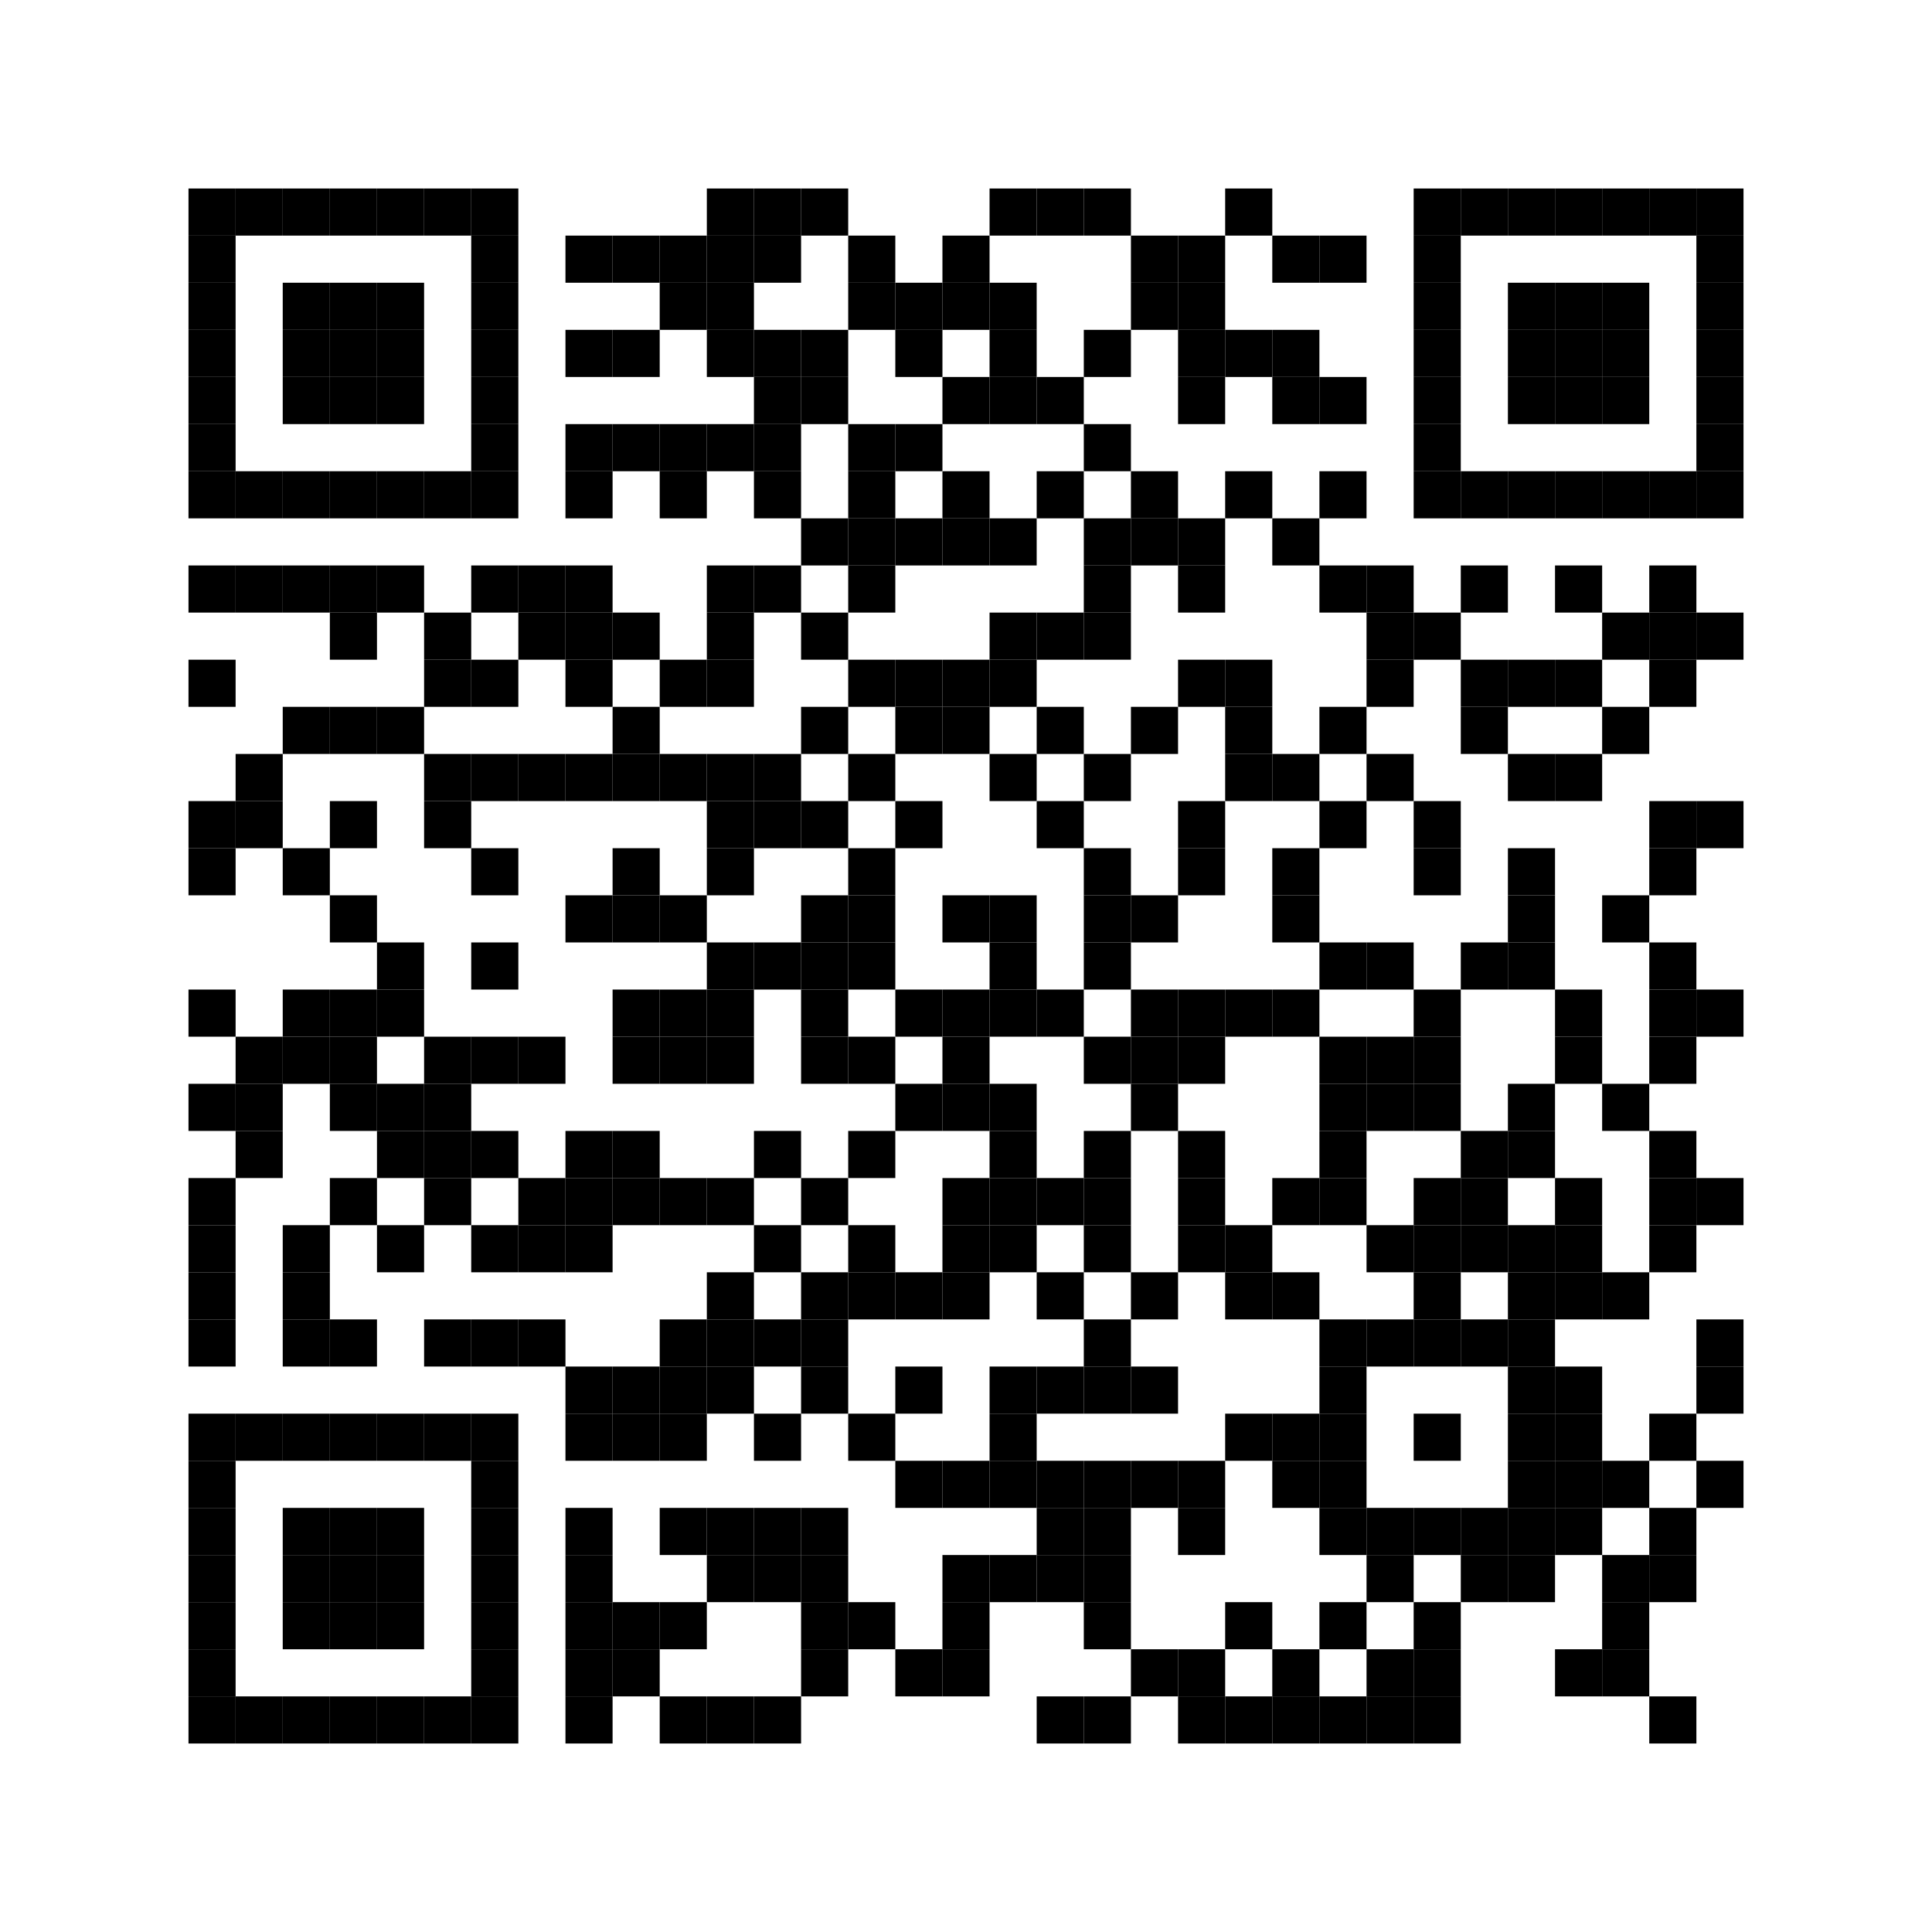
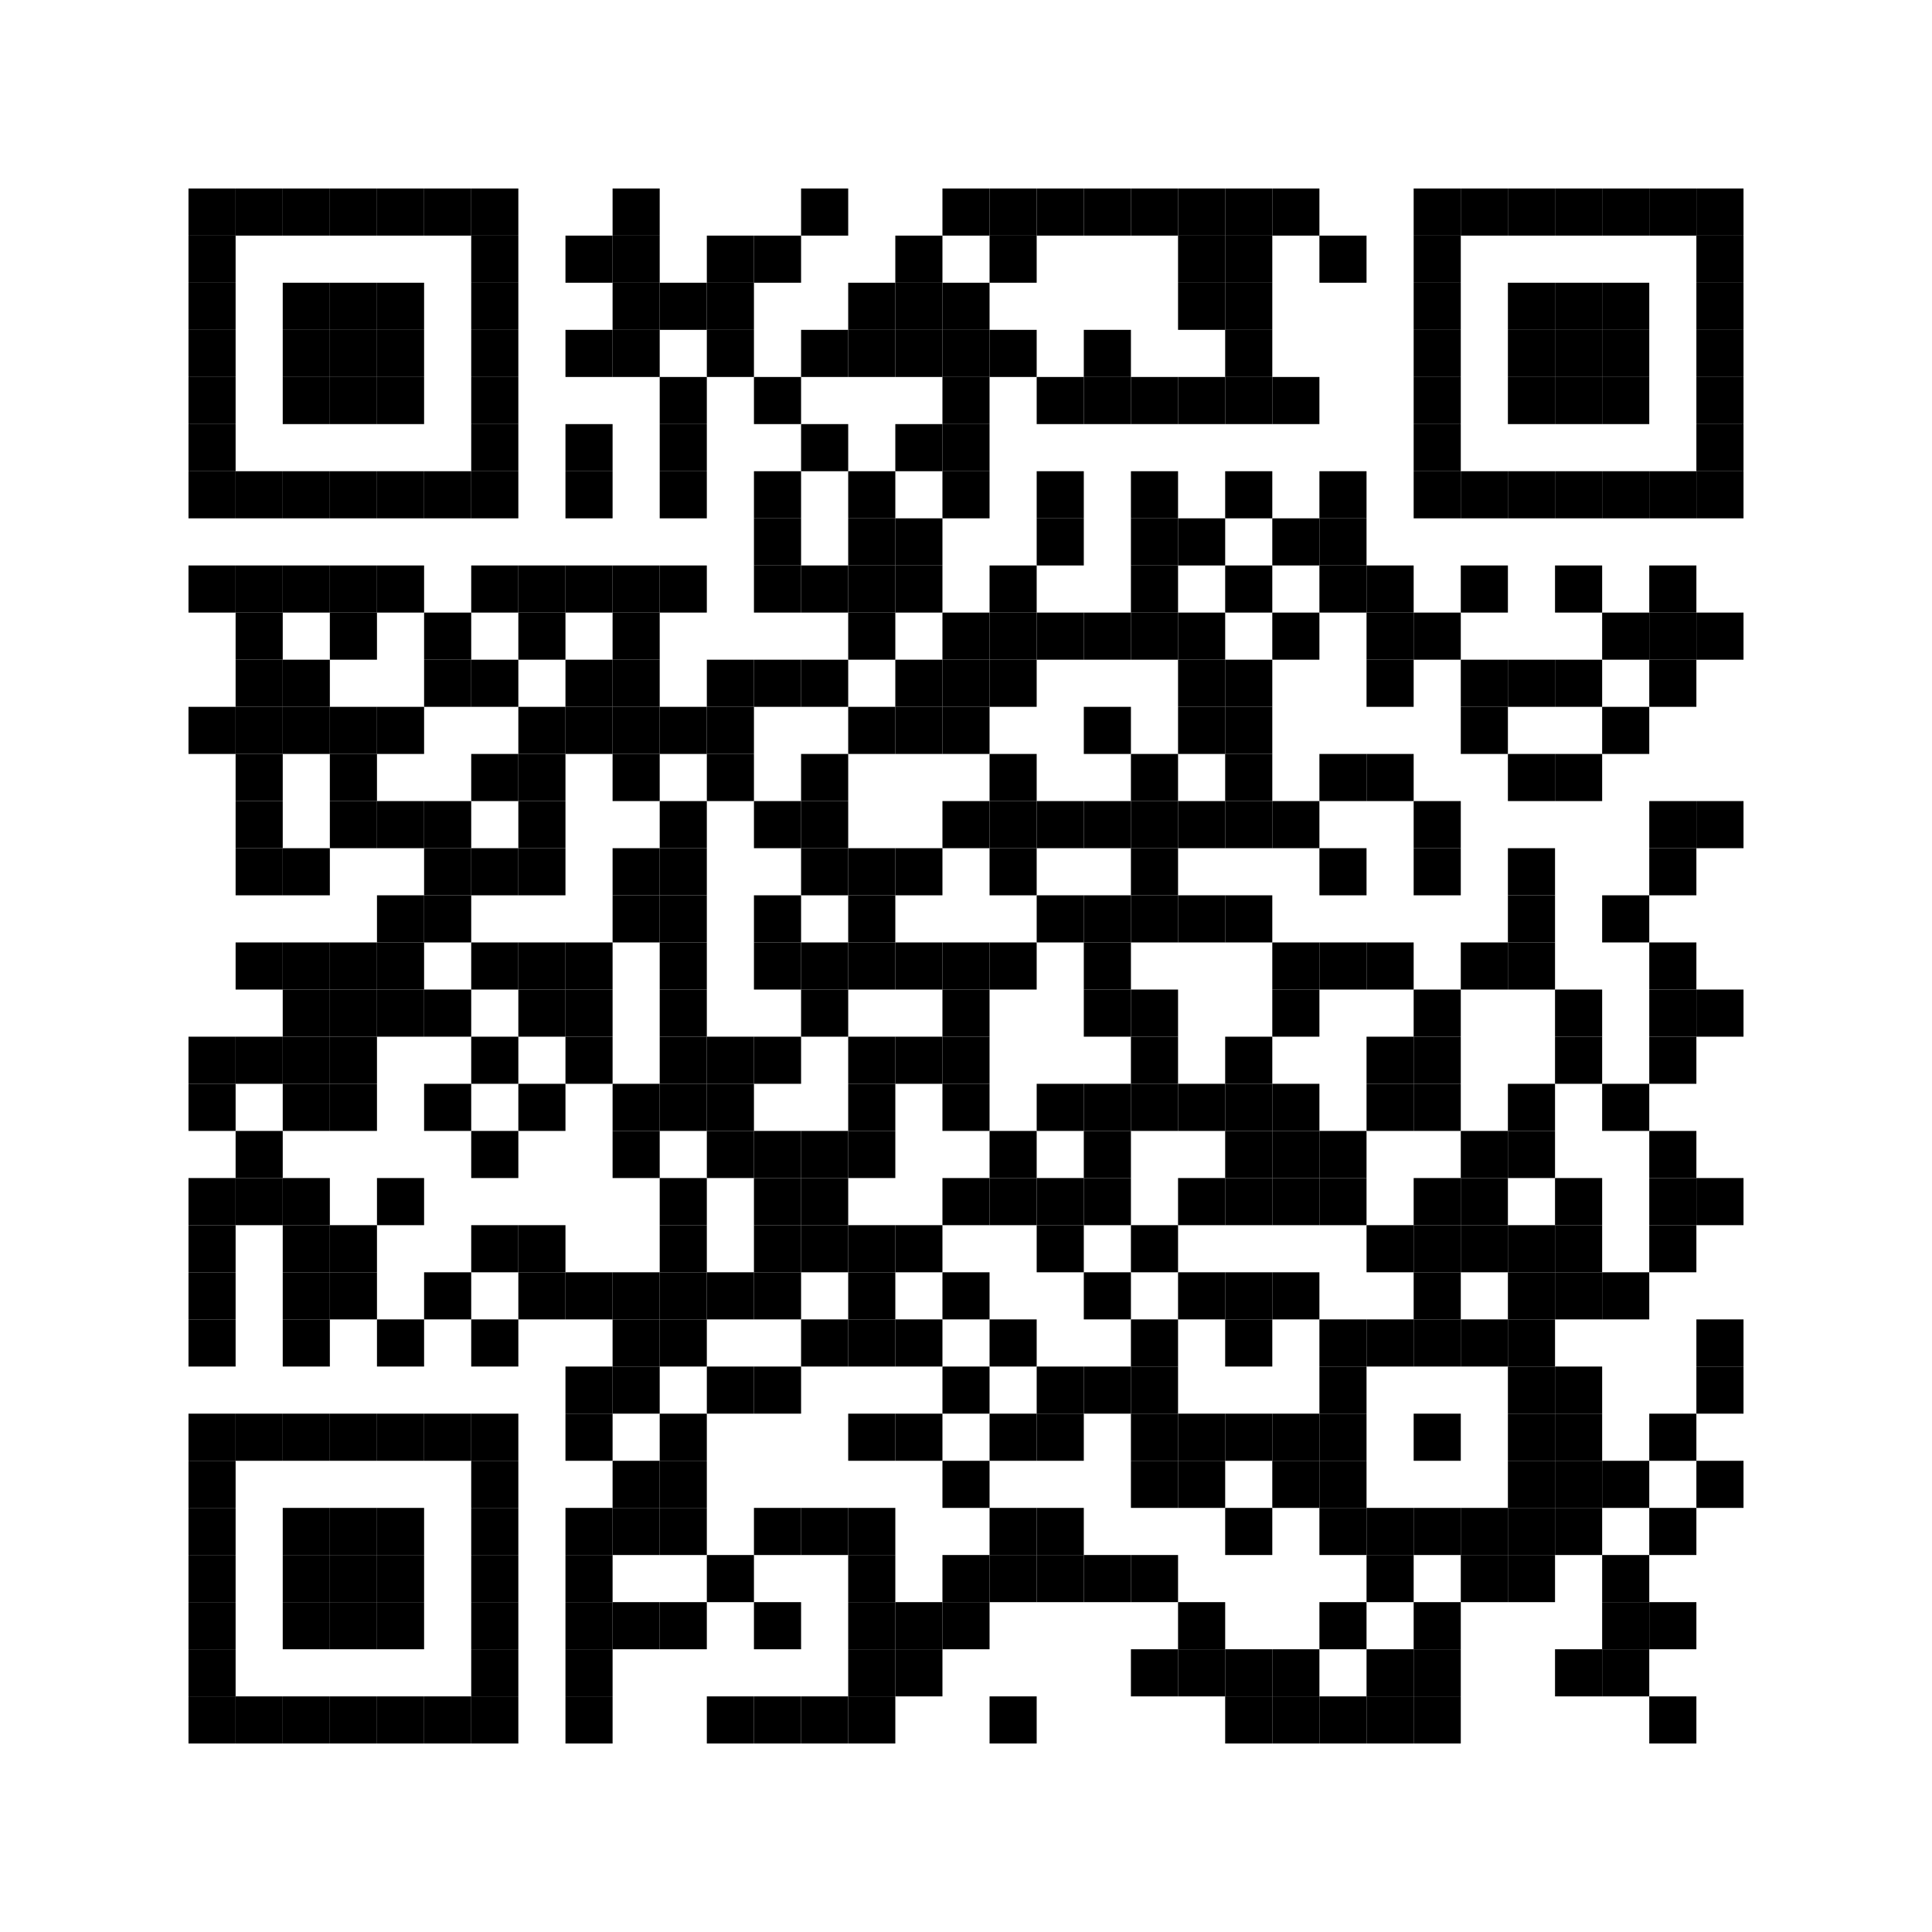
<svg xmlns="http://www.w3.org/2000/svg" width="4.34cm" height="4.34cm" viewBox="0 0 41 41" preserveAspectRatio="none" version="1.1">
  <g id="QRcode">
    <rect x="0" y="0" width="41" height="41" fill="#ffffff" />
    <g id="Pattern" transform="translate(4,4)">
      <rect x="0" y="0" width="1" height="1" fill="#000000" />
      <rect x="1" y="0" width="1" height="1" fill="#000000" />
      <rect x="2" y="0" width="1" height="1" fill="#000000" />
      <rect x="3" y="0" width="1" height="1" fill="#000000" />
      <rect x="4" y="0" width="1" height="1" fill="#000000" />
      <rect x="5" y="0" width="1" height="1" fill="#000000" />
      <rect x="6" y="0" width="1" height="1" fill="#000000" />
-       <rect x="11" y="0" width="1" height="1" fill="#000000" />
-       <rect x="12" y="0" width="1" height="1" fill="#000000" />
+       <rect x="9" y="0" width="1" height="1" fill="#000000" />
      <rect x="13" y="0" width="1" height="1" fill="#000000" />
+       <rect x="16" y="0" width="1" height="1" fill="#000000" />
      <rect x="17" y="0" width="1" height="1" fill="#000000" />
      <rect x="18" y="0" width="1" height="1" fill="#000000" />
      <rect x="19" y="0" width="1" height="1" fill="#000000" />
+       <rect x="20" y="0" width="1" height="1" fill="#000000" />
+       <rect x="21" y="0" width="1" height="1" fill="#000000" />
      <rect x="22" y="0" width="1" height="1" fill="#000000" />
+       <rect x="23" y="0" width="1" height="1" fill="#000000" />
      <rect x="26" y="0" width="1" height="1" fill="#000000" />
      <rect x="27" y="0" width="1" height="1" fill="#000000" />
      <rect x="28" y="0" width="1" height="1" fill="#000000" />
      <rect x="29" y="0" width="1" height="1" fill="#000000" />
      <rect x="30" y="0" width="1" height="1" fill="#000000" />
      <rect x="31" y="0" width="1" height="1" fill="#000000" />
      <rect x="32" y="0" width="1" height="1" fill="#000000" />
      <rect x="0" y="1" width="1" height="1" fill="#000000" />
      <rect x="6" y="1" width="1" height="1" fill="#000000" />
      <rect x="8" y="1" width="1" height="1" fill="#000000" />
      <rect x="9" y="1" width="1" height="1" fill="#000000" />
-       <rect x="10" y="1" width="1" height="1" fill="#000000" />
      <rect x="11" y="1" width="1" height="1" fill="#000000" />
      <rect x="12" y="1" width="1" height="1" fill="#000000" />
-       <rect x="14" y="1" width="1" height="1" fill="#000000" />
-       <rect x="16" y="1" width="1" height="1" fill="#000000" />
-       <rect x="20" y="1" width="1" height="1" fill="#000000" />
+       <rect x="15" y="1" width="1" height="1" fill="#000000" />
+       <rect x="17" y="1" width="1" height="1" fill="#000000" />
      <rect x="21" y="1" width="1" height="1" fill="#000000" />
-       <rect x="23" y="1" width="1" height="1" fill="#000000" />
+       <rect x="22" y="1" width="1" height="1" fill="#000000" />
      <rect x="24" y="1" width="1" height="1" fill="#000000" />
      <rect x="26" y="1" width="1" height="1" fill="#000000" />
      <rect x="32" y="1" width="1" height="1" fill="#000000" />
      <rect x="0" y="2" width="1" height="1" fill="#000000" />
      <rect x="2" y="2" width="1" height="1" fill="#000000" />
      <rect x="3" y="2" width="1" height="1" fill="#000000" />
      <rect x="4" y="2" width="1" height="1" fill="#000000" />
      <rect x="6" y="2" width="1" height="1" fill="#000000" />
+       <rect x="9" y="2" width="1" height="1" fill="#000000" />
      <rect x="10" y="2" width="1" height="1" fill="#000000" />
      <rect x="11" y="2" width="1" height="1" fill="#000000" />
      <rect x="14" y="2" width="1" height="1" fill="#000000" />
      <rect x="15" y="2" width="1" height="1" fill="#000000" />
      <rect x="16" y="2" width="1" height="1" fill="#000000" />
-       <rect x="17" y="2" width="1" height="1" fill="#000000" />
-       <rect x="20" y="2" width="1" height="1" fill="#000000" />
      <rect x="21" y="2" width="1" height="1" fill="#000000" />
+       <rect x="22" y="2" width="1" height="1" fill="#000000" />
      <rect x="26" y="2" width="1" height="1" fill="#000000" />
      <rect x="28" y="2" width="1" height="1" fill="#000000" />
      <rect x="29" y="2" width="1" height="1" fill="#000000" />
      <rect x="30" y="2" width="1" height="1" fill="#000000" />
      <rect x="32" y="2" width="1" height="1" fill="#000000" />
      <rect x="0" y="3" width="1" height="1" fill="#000000" />
      <rect x="2" y="3" width="1" height="1" fill="#000000" />
      <rect x="3" y="3" width="1" height="1" fill="#000000" />
      <rect x="4" y="3" width="1" height="1" fill="#000000" />
      <rect x="6" y="3" width="1" height="1" fill="#000000" />
      <rect x="8" y="3" width="1" height="1" fill="#000000" />
      <rect x="9" y="3" width="1" height="1" fill="#000000" />
      <rect x="11" y="3" width="1" height="1" fill="#000000" />
-       <rect x="12" y="3" width="1" height="1" fill="#000000" />
      <rect x="13" y="3" width="1" height="1" fill="#000000" />
+       <rect x="14" y="3" width="1" height="1" fill="#000000" />
      <rect x="15" y="3" width="1" height="1" fill="#000000" />
+       <rect x="16" y="3" width="1" height="1" fill="#000000" />
      <rect x="17" y="3" width="1" height="1" fill="#000000" />
      <rect x="19" y="3" width="1" height="1" fill="#000000" />
-       <rect x="21" y="3" width="1" height="1" fill="#000000" />
      <rect x="22" y="3" width="1" height="1" fill="#000000" />
-       <rect x="23" y="3" width="1" height="1" fill="#000000" />
      <rect x="26" y="3" width="1" height="1" fill="#000000" />
      <rect x="28" y="3" width="1" height="1" fill="#000000" />
      <rect x="29" y="3" width="1" height="1" fill="#000000" />
      <rect x="30" y="3" width="1" height="1" fill="#000000" />
      <rect x="32" y="3" width="1" height="1" fill="#000000" />
      <rect x="0" y="4" width="1" height="1" fill="#000000" />
      <rect x="2" y="4" width="1" height="1" fill="#000000" />
      <rect x="3" y="4" width="1" height="1" fill="#000000" />
      <rect x="4" y="4" width="1" height="1" fill="#000000" />
      <rect x="6" y="4" width="1" height="1" fill="#000000" />
+       <rect x="10" y="4" width="1" height="1" fill="#000000" />
      <rect x="12" y="4" width="1" height="1" fill="#000000" />
-       <rect x="13" y="4" width="1" height="1" fill="#000000" />
      <rect x="16" y="4" width="1" height="1" fill="#000000" />
-       <rect x="17" y="4" width="1" height="1" fill="#000000" />
      <rect x="18" y="4" width="1" height="1" fill="#000000" />
+       <rect x="19" y="4" width="1" height="1" fill="#000000" />
+       <rect x="20" y="4" width="1" height="1" fill="#000000" />
      <rect x="21" y="4" width="1" height="1" fill="#000000" />
+       <rect x="22" y="4" width="1" height="1" fill="#000000" />
      <rect x="23" y="4" width="1" height="1" fill="#000000" />
-       <rect x="24" y="4" width="1" height="1" fill="#000000" />
      <rect x="26" y="4" width="1" height="1" fill="#000000" />
      <rect x="28" y="4" width="1" height="1" fill="#000000" />
      <rect x="29" y="4" width="1" height="1" fill="#000000" />
      <rect x="30" y="4" width="1" height="1" fill="#000000" />
      <rect x="32" y="4" width="1" height="1" fill="#000000" />
      <rect x="0" y="5" width="1" height="1" fill="#000000" />
      <rect x="6" y="5" width="1" height="1" fill="#000000" />
      <rect x="8" y="5" width="1" height="1" fill="#000000" />
-       <rect x="9" y="5" width="1" height="1" fill="#000000" />
      <rect x="10" y="5" width="1" height="1" fill="#000000" />
-       <rect x="11" y="5" width="1" height="1" fill="#000000" />
-       <rect x="12" y="5" width="1" height="1" fill="#000000" />
-       <rect x="14" y="5" width="1" height="1" fill="#000000" />
+       <rect x="13" y="5" width="1" height="1" fill="#000000" />
      <rect x="15" y="5" width="1" height="1" fill="#000000" />
-       <rect x="19" y="5" width="1" height="1" fill="#000000" />
+       <rect x="16" y="5" width="1" height="1" fill="#000000" />
      <rect x="26" y="5" width="1" height="1" fill="#000000" />
      <rect x="32" y="5" width="1" height="1" fill="#000000" />
      <rect x="0" y="6" width="1" height="1" fill="#000000" />
      <rect x="1" y="6" width="1" height="1" fill="#000000" />
      <rect x="2" y="6" width="1" height="1" fill="#000000" />
      <rect x="3" y="6" width="1" height="1" fill="#000000" />
      <rect x="4" y="6" width="1" height="1" fill="#000000" />
      <rect x="5" y="6" width="1" height="1" fill="#000000" />
      <rect x="6" y="6" width="1" height="1" fill="#000000" />
      <rect x="8" y="6" width="1" height="1" fill="#000000" />
      <rect x="10" y="6" width="1" height="1" fill="#000000" />
      <rect x="12" y="6" width="1" height="1" fill="#000000" />
      <rect x="14" y="6" width="1" height="1" fill="#000000" />
      <rect x="16" y="6" width="1" height="1" fill="#000000" />
      <rect x="18" y="6" width="1" height="1" fill="#000000" />
      <rect x="20" y="6" width="1" height="1" fill="#000000" />
      <rect x="22" y="6" width="1" height="1" fill="#000000" />
      <rect x="24" y="6" width="1" height="1" fill="#000000" />
      <rect x="26" y="6" width="1" height="1" fill="#000000" />
      <rect x="27" y="6" width="1" height="1" fill="#000000" />
      <rect x="28" y="6" width="1" height="1" fill="#000000" />
      <rect x="29" y="6" width="1" height="1" fill="#000000" />
      <rect x="30" y="6" width="1" height="1" fill="#000000" />
      <rect x="31" y="6" width="1" height="1" fill="#000000" />
      <rect x="32" y="6" width="1" height="1" fill="#000000" />
-       <rect x="13" y="7" width="1" height="1" fill="#000000" />
+       <rect x="12" y="7" width="1" height="1" fill="#000000" />
      <rect x="14" y="7" width="1" height="1" fill="#000000" />
      <rect x="15" y="7" width="1" height="1" fill="#000000" />
-       <rect x="16" y="7" width="1" height="1" fill="#000000" />
-       <rect x="17" y="7" width="1" height="1" fill="#000000" />
-       <rect x="19" y="7" width="1" height="1" fill="#000000" />
+       <rect x="18" y="7" width="1" height="1" fill="#000000" />
      <rect x="20" y="7" width="1" height="1" fill="#000000" />
      <rect x="21" y="7" width="1" height="1" fill="#000000" />
      <rect x="23" y="7" width="1" height="1" fill="#000000" />
+       <rect x="24" y="7" width="1" height="1" fill="#000000" />
      <rect x="0" y="8" width="1" height="1" fill="#000000" />
      <rect x="1" y="8" width="1" height="1" fill="#000000" />
      <rect x="2" y="8" width="1" height="1" fill="#000000" />
      <rect x="3" y="8" width="1" height="1" fill="#000000" />
      <rect x="4" y="8" width="1" height="1" fill="#000000" />
      <rect x="6" y="8" width="1" height="1" fill="#000000" />
      <rect x="7" y="8" width="1" height="1" fill="#000000" />
      <rect x="8" y="8" width="1" height="1" fill="#000000" />
-       <rect x="11" y="8" width="1" height="1" fill="#000000" />
+       <rect x="9" y="8" width="1" height="1" fill="#000000" />
+       <rect x="10" y="8" width="1" height="1" fill="#000000" />
      <rect x="12" y="8" width="1" height="1" fill="#000000" />
+       <rect x="13" y="8" width="1" height="1" fill="#000000" />
      <rect x="14" y="8" width="1" height="1" fill="#000000" />
-       <rect x="19" y="8" width="1" height="1" fill="#000000" />
-       <rect x="21" y="8" width="1" height="1" fill="#000000" />
+       <rect x="15" y="8" width="1" height="1" fill="#000000" />
+       <rect x="17" y="8" width="1" height="1" fill="#000000" />
+       <rect x="20" y="8" width="1" height="1" fill="#000000" />
+       <rect x="22" y="8" width="1" height="1" fill="#000000" />
      <rect x="24" y="8" width="1" height="1" fill="#000000" />
      <rect x="25" y="8" width="1" height="1" fill="#000000" />
      <rect x="27" y="8" width="1" height="1" fill="#000000" />
      <rect x="29" y="8" width="1" height="1" fill="#000000" />
      <rect x="31" y="8" width="1" height="1" fill="#000000" />
+       <rect x="1" y="9" width="1" height="1" fill="#000000" />
      <rect x="3" y="9" width="1" height="1" fill="#000000" />
      <rect x="5" y="9" width="1" height="1" fill="#000000" />
      <rect x="7" y="9" width="1" height="1" fill="#000000" />
-       <rect x="8" y="9" width="1" height="1" fill="#000000" />
      <rect x="9" y="9" width="1" height="1" fill="#000000" />
-       <rect x="11" y="9" width="1" height="1" fill="#000000" />
-       <rect x="13" y="9" width="1" height="1" fill="#000000" />
+       <rect x="14" y="9" width="1" height="1" fill="#000000" />
+       <rect x="16" y="9" width="1" height="1" fill="#000000" />
      <rect x="17" y="9" width="1" height="1" fill="#000000" />
      <rect x="18" y="9" width="1" height="1" fill="#000000" />
      <rect x="19" y="9" width="1" height="1" fill="#000000" />
+       <rect x="20" y="9" width="1" height="1" fill="#000000" />
+       <rect x="21" y="9" width="1" height="1" fill="#000000" />
+       <rect x="23" y="9" width="1" height="1" fill="#000000" />
      <rect x="25" y="9" width="1" height="1" fill="#000000" />
      <rect x="26" y="9" width="1" height="1" fill="#000000" />
      <rect x="30" y="9" width="1" height="1" fill="#000000" />
      <rect x="31" y="9" width="1" height="1" fill="#000000" />
      <rect x="32" y="9" width="1" height="1" fill="#000000" />
-       <rect x="0" y="10" width="1" height="1" fill="#000000" />
+       <rect x="1" y="10" width="1" height="1" fill="#000000" />
+       <rect x="2" y="10" width="1" height="1" fill="#000000" />
      <rect x="5" y="10" width="1" height="1" fill="#000000" />
      <rect x="6" y="10" width="1" height="1" fill="#000000" />
      <rect x="8" y="10" width="1" height="1" fill="#000000" />
-       <rect x="10" y="10" width="1" height="1" fill="#000000" />
+       <rect x="9" y="10" width="1" height="1" fill="#000000" />
      <rect x="11" y="10" width="1" height="1" fill="#000000" />
-       <rect x="14" y="10" width="1" height="1" fill="#000000" />
+       <rect x="12" y="10" width="1" height="1" fill="#000000" />
+       <rect x="13" y="10" width="1" height="1" fill="#000000" />
      <rect x="15" y="10" width="1" height="1" fill="#000000" />
      <rect x="16" y="10" width="1" height="1" fill="#000000" />
      <rect x="17" y="10" width="1" height="1" fill="#000000" />
      <rect x="21" y="10" width="1" height="1" fill="#000000" />
      <rect x="22" y="10" width="1" height="1" fill="#000000" />
      <rect x="25" y="10" width="1" height="1" fill="#000000" />
      <rect x="27" y="10" width="1" height="1" fill="#000000" />
      <rect x="28" y="10" width="1" height="1" fill="#000000" />
      <rect x="29" y="10" width="1" height="1" fill="#000000" />
      <rect x="31" y="10" width="1" height="1" fill="#000000" />
+       <rect x="0" y="11" width="1" height="1" fill="#000000" />
+       <rect x="1" y="11" width="1" height="1" fill="#000000" />
      <rect x="2" y="11" width="1" height="1" fill="#000000" />
      <rect x="3" y="11" width="1" height="1" fill="#000000" />
      <rect x="4" y="11" width="1" height="1" fill="#000000" />
+       <rect x="7" y="11" width="1" height="1" fill="#000000" />
+       <rect x="8" y="11" width="1" height="1" fill="#000000" />
      <rect x="9" y="11" width="1" height="1" fill="#000000" />
-       <rect x="13" y="11" width="1" height="1" fill="#000000" />
+       <rect x="10" y="11" width="1" height="1" fill="#000000" />
+       <rect x="11" y="11" width="1" height="1" fill="#000000" />
+       <rect x="14" y="11" width="1" height="1" fill="#000000" />
      <rect x="15" y="11" width="1" height="1" fill="#000000" />
      <rect x="16" y="11" width="1" height="1" fill="#000000" />
-       <rect x="18" y="11" width="1" height="1" fill="#000000" />
-       <rect x="20" y="11" width="1" height="1" fill="#000000" />
+       <rect x="19" y="11" width="1" height="1" fill="#000000" />
+       <rect x="21" y="11" width="1" height="1" fill="#000000" />
      <rect x="22" y="11" width="1" height="1" fill="#000000" />
-       <rect x="24" y="11" width="1" height="1" fill="#000000" />
      <rect x="27" y="11" width="1" height="1" fill="#000000" />
      <rect x="30" y="11" width="1" height="1" fill="#000000" />
      <rect x="1" y="12" width="1" height="1" fill="#000000" />
-       <rect x="5" y="12" width="1" height="1" fill="#000000" />
+       <rect x="3" y="12" width="1" height="1" fill="#000000" />
      <rect x="6" y="12" width="1" height="1" fill="#000000" />
      <rect x="7" y="12" width="1" height="1" fill="#000000" />
-       <rect x="8" y="12" width="1" height="1" fill="#000000" />
      <rect x="9" y="12" width="1" height="1" fill="#000000" />
-       <rect x="10" y="12" width="1" height="1" fill="#000000" />
      <rect x="11" y="12" width="1" height="1" fill="#000000" />
-       <rect x="12" y="12" width="1" height="1" fill="#000000" />
-       <rect x="14" y="12" width="1" height="1" fill="#000000" />
+       <rect x="13" y="12" width="1" height="1" fill="#000000" />
      <rect x="17" y="12" width="1" height="1" fill="#000000" />
-       <rect x="19" y="12" width="1" height="1" fill="#000000" />
+       <rect x="20" y="12" width="1" height="1" fill="#000000" />
      <rect x="22" y="12" width="1" height="1" fill="#000000" />
-       <rect x="23" y="12" width="1" height="1" fill="#000000" />
+       <rect x="24" y="12" width="1" height="1" fill="#000000" />
      <rect x="25" y="12" width="1" height="1" fill="#000000" />
      <rect x="28" y="12" width="1" height="1" fill="#000000" />
      <rect x="29" y="12" width="1" height="1" fill="#000000" />
-       <rect x="0" y="13" width="1" height="1" fill="#000000" />
      <rect x="1" y="13" width="1" height="1" fill="#000000" />
      <rect x="3" y="13" width="1" height="1" fill="#000000" />
+       <rect x="4" y="13" width="1" height="1" fill="#000000" />
      <rect x="5" y="13" width="1" height="1" fill="#000000" />
-       <rect x="11" y="13" width="1" height="1" fill="#000000" />
+       <rect x="7" y="13" width="1" height="1" fill="#000000" />
+       <rect x="10" y="13" width="1" height="1" fill="#000000" />
      <rect x="12" y="13" width="1" height="1" fill="#000000" />
      <rect x="13" y="13" width="1" height="1" fill="#000000" />
-       <rect x="15" y="13" width="1" height="1" fill="#000000" />
+       <rect x="16" y="13" width="1" height="1" fill="#000000" />
+       <rect x="17" y="13" width="1" height="1" fill="#000000" />
      <rect x="18" y="13" width="1" height="1" fill="#000000" />
+       <rect x="19" y="13" width="1" height="1" fill="#000000" />
+       <rect x="20" y="13" width="1" height="1" fill="#000000" />
      <rect x="21" y="13" width="1" height="1" fill="#000000" />
-       <rect x="24" y="13" width="1" height="1" fill="#000000" />
+       <rect x="22" y="13" width="1" height="1" fill="#000000" />
+       <rect x="23" y="13" width="1" height="1" fill="#000000" />
      <rect x="26" y="13" width="1" height="1" fill="#000000" />
      <rect x="31" y="13" width="1" height="1" fill="#000000" />
      <rect x="32" y="13" width="1" height="1" fill="#000000" />
-       <rect x="0" y="14" width="1" height="1" fill="#000000" />
+       <rect x="1" y="14" width="1" height="1" fill="#000000" />
      <rect x="2" y="14" width="1" height="1" fill="#000000" />
+       <rect x="5" y="14" width="1" height="1" fill="#000000" />
      <rect x="6" y="14" width="1" height="1" fill="#000000" />
+       <rect x="7" y="14" width="1" height="1" fill="#000000" />
      <rect x="9" y="14" width="1" height="1" fill="#000000" />
-       <rect x="11" y="14" width="1" height="1" fill="#000000" />
+       <rect x="10" y="14" width="1" height="1" fill="#000000" />
+       <rect x="13" y="14" width="1" height="1" fill="#000000" />
      <rect x="14" y="14" width="1" height="1" fill="#000000" />
-       <rect x="19" y="14" width="1" height="1" fill="#000000" />
-       <rect x="21" y="14" width="1" height="1" fill="#000000" />
-       <rect x="23" y="14" width="1" height="1" fill="#000000" />
+       <rect x="15" y="14" width="1" height="1" fill="#000000" />
+       <rect x="17" y="14" width="1" height="1" fill="#000000" />
+       <rect x="20" y="14" width="1" height="1" fill="#000000" />
+       <rect x="24" y="14" width="1" height="1" fill="#000000" />
      <rect x="26" y="14" width="1" height="1" fill="#000000" />
      <rect x="28" y="14" width="1" height="1" fill="#000000" />
      <rect x="31" y="14" width="1" height="1" fill="#000000" />
-       <rect x="3" y="15" width="1" height="1" fill="#000000" />
-       <rect x="8" y="15" width="1" height="1" fill="#000000" />
+       <rect x="4" y="15" width="1" height="1" fill="#000000" />
+       <rect x="5" y="15" width="1" height="1" fill="#000000" />
      <rect x="9" y="15" width="1" height="1" fill="#000000" />
      <rect x="10" y="15" width="1" height="1" fill="#000000" />
-       <rect x="13" y="15" width="1" height="1" fill="#000000" />
+       <rect x="12" y="15" width="1" height="1" fill="#000000" />
      <rect x="14" y="15" width="1" height="1" fill="#000000" />
-       <rect x="16" y="15" width="1" height="1" fill="#000000" />
-       <rect x="17" y="15" width="1" height="1" fill="#000000" />
+       <rect x="18" y="15" width="1" height="1" fill="#000000" />
      <rect x="19" y="15" width="1" height="1" fill="#000000" />
      <rect x="20" y="15" width="1" height="1" fill="#000000" />
-       <rect x="23" y="15" width="1" height="1" fill="#000000" />
+       <rect x="21" y="15" width="1" height="1" fill="#000000" />
+       <rect x="22" y="15" width="1" height="1" fill="#000000" />
      <rect x="28" y="15" width="1" height="1" fill="#000000" />
      <rect x="30" y="15" width="1" height="1" fill="#000000" />
+       <rect x="1" y="16" width="1" height="1" fill="#000000" />
+       <rect x="2" y="16" width="1" height="1" fill="#000000" />
+       <rect x="3" y="16" width="1" height="1" fill="#000000" />
      <rect x="4" y="16" width="1" height="1" fill="#000000" />
      <rect x="6" y="16" width="1" height="1" fill="#000000" />
-       <rect x="11" y="16" width="1" height="1" fill="#000000" />
+       <rect x="7" y="16" width="1" height="1" fill="#000000" />
+       <rect x="8" y="16" width="1" height="1" fill="#000000" />
+       <rect x="10" y="16" width="1" height="1" fill="#000000" />
      <rect x="12" y="16" width="1" height="1" fill="#000000" />
      <rect x="13" y="16" width="1" height="1" fill="#000000" />
      <rect x="14" y="16" width="1" height="1" fill="#000000" />
+       <rect x="15" y="16" width="1" height="1" fill="#000000" />
+       <rect x="16" y="16" width="1" height="1" fill="#000000" />
      <rect x="17" y="16" width="1" height="1" fill="#000000" />
      <rect x="19" y="16" width="1" height="1" fill="#000000" />
+       <rect x="23" y="16" width="1" height="1" fill="#000000" />
      <rect x="24" y="16" width="1" height="1" fill="#000000" />
      <rect x="25" y="16" width="1" height="1" fill="#000000" />
      <rect x="27" y="16" width="1" height="1" fill="#000000" />
      <rect x="28" y="16" width="1" height="1" fill="#000000" />
      <rect x="31" y="16" width="1" height="1" fill="#000000" />
-       <rect x="0" y="17" width="1" height="1" fill="#000000" />
      <rect x="2" y="17" width="1" height="1" fill="#000000" />
      <rect x="3" y="17" width="1" height="1" fill="#000000" />
      <rect x="4" y="17" width="1" height="1" fill="#000000" />
-       <rect x="9" y="17" width="1" height="1" fill="#000000" />
+       <rect x="5" y="17" width="1" height="1" fill="#000000" />
+       <rect x="7" y="17" width="1" height="1" fill="#000000" />
+       <rect x="8" y="17" width="1" height="1" fill="#000000" />
      <rect x="10" y="17" width="1" height="1" fill="#000000" />
-       <rect x="11" y="17" width="1" height="1" fill="#000000" />
      <rect x="13" y="17" width="1" height="1" fill="#000000" />
-       <rect x="15" y="17" width="1" height="1" fill="#000000" />
      <rect x="16" y="17" width="1" height="1" fill="#000000" />
-       <rect x="17" y="17" width="1" height="1" fill="#000000" />
-       <rect x="18" y="17" width="1" height="1" fill="#000000" />
+       <rect x="19" y="17" width="1" height="1" fill="#000000" />
      <rect x="20" y="17" width="1" height="1" fill="#000000" />
-       <rect x="21" y="17" width="1" height="1" fill="#000000" />
-       <rect x="22" y="17" width="1" height="1" fill="#000000" />
      <rect x="23" y="17" width="1" height="1" fill="#000000" />
      <rect x="26" y="17" width="1" height="1" fill="#000000" />
      <rect x="29" y="17" width="1" height="1" fill="#000000" />
      <rect x="31" y="17" width="1" height="1" fill="#000000" />
      <rect x="32" y="17" width="1" height="1" fill="#000000" />
+       <rect x="0" y="18" width="1" height="1" fill="#000000" />
      <rect x="1" y="18" width="1" height="1" fill="#000000" />
      <rect x="2" y="18" width="1" height="1" fill="#000000" />
      <rect x="3" y="18" width="1" height="1" fill="#000000" />
-       <rect x="5" y="18" width="1" height="1" fill="#000000" />
      <rect x="6" y="18" width="1" height="1" fill="#000000" />
-       <rect x="7" y="18" width="1" height="1" fill="#000000" />
-       <rect x="9" y="18" width="1" height="1" fill="#000000" />
+       <rect x="8" y="18" width="1" height="1" fill="#000000" />
      <rect x="10" y="18" width="1" height="1" fill="#000000" />
      <rect x="11" y="18" width="1" height="1" fill="#000000" />
-       <rect x="13" y="18" width="1" height="1" fill="#000000" />
+       <rect x="12" y="18" width="1" height="1" fill="#000000" />
      <rect x="14" y="18" width="1" height="1" fill="#000000" />
+       <rect x="15" y="18" width="1" height="1" fill="#000000" />
      <rect x="16" y="18" width="1" height="1" fill="#000000" />
-       <rect x="19" y="18" width="1" height="1" fill="#000000" />
      <rect x="20" y="18" width="1" height="1" fill="#000000" />
-       <rect x="21" y="18" width="1" height="1" fill="#000000" />
-       <rect x="24" y="18" width="1" height="1" fill="#000000" />
+       <rect x="22" y="18" width="1" height="1" fill="#000000" />
      <rect x="25" y="18" width="1" height="1" fill="#000000" />
      <rect x="26" y="18" width="1" height="1" fill="#000000" />
      <rect x="29" y="18" width="1" height="1" fill="#000000" />
      <rect x="31" y="18" width="1" height="1" fill="#000000" />
      <rect x="0" y="19" width="1" height="1" fill="#000000" />
-       <rect x="1" y="19" width="1" height="1" fill="#000000" />
+       <rect x="2" y="19" width="1" height="1" fill="#000000" />
      <rect x="3" y="19" width="1" height="1" fill="#000000" />
-       <rect x="4" y="19" width="1" height="1" fill="#000000" />
      <rect x="5" y="19" width="1" height="1" fill="#000000" />
-       <rect x="15" y="19" width="1" height="1" fill="#000000" />
+       <rect x="7" y="19" width="1" height="1" fill="#000000" />
+       <rect x="9" y="19" width="1" height="1" fill="#000000" />
+       <rect x="10" y="19" width="1" height="1" fill="#000000" />
+       <rect x="11" y="19" width="1" height="1" fill="#000000" />
+       <rect x="14" y="19" width="1" height="1" fill="#000000" />
      <rect x="16" y="19" width="1" height="1" fill="#000000" />
-       <rect x="17" y="19" width="1" height="1" fill="#000000" />
+       <rect x="18" y="19" width="1" height="1" fill="#000000" />
+       <rect x="19" y="19" width="1" height="1" fill="#000000" />
      <rect x="20" y="19" width="1" height="1" fill="#000000" />
-       <rect x="24" y="19" width="1" height="1" fill="#000000" />
+       <rect x="21" y="19" width="1" height="1" fill="#000000" />
+       <rect x="22" y="19" width="1" height="1" fill="#000000" />
+       <rect x="23" y="19" width="1" height="1" fill="#000000" />
      <rect x="25" y="19" width="1" height="1" fill="#000000" />
      <rect x="26" y="19" width="1" height="1" fill="#000000" />
      <rect x="28" y="19" width="1" height="1" fill="#000000" />
      <rect x="30" y="19" width="1" height="1" fill="#000000" />
      <rect x="1" y="20" width="1" height="1" fill="#000000" />
-       <rect x="4" y="20" width="1" height="1" fill="#000000" />
-       <rect x="5" y="20" width="1" height="1" fill="#000000" />
      <rect x="6" y="20" width="1" height="1" fill="#000000" />
-       <rect x="8" y="20" width="1" height="1" fill="#000000" />
      <rect x="9" y="20" width="1" height="1" fill="#000000" />
+       <rect x="11" y="20" width="1" height="1" fill="#000000" />
      <rect x="12" y="20" width="1" height="1" fill="#000000" />
+       <rect x="13" y="20" width="1" height="1" fill="#000000" />
      <rect x="14" y="20" width="1" height="1" fill="#000000" />
      <rect x="17" y="20" width="1" height="1" fill="#000000" />
      <rect x="19" y="20" width="1" height="1" fill="#000000" />
-       <rect x="21" y="20" width="1" height="1" fill="#000000" />
+       <rect x="22" y="20" width="1" height="1" fill="#000000" />
+       <rect x="23" y="20" width="1" height="1" fill="#000000" />
      <rect x="24" y="20" width="1" height="1" fill="#000000" />
      <rect x="27" y="20" width="1" height="1" fill="#000000" />
      <rect x="28" y="20" width="1" height="1" fill="#000000" />
      <rect x="31" y="20" width="1" height="1" fill="#000000" />
      <rect x="0" y="21" width="1" height="1" fill="#000000" />
-       <rect x="3" y="21" width="1" height="1" fill="#000000" />
-       <rect x="5" y="21" width="1" height="1" fill="#000000" />
-       <rect x="7" y="21" width="1" height="1" fill="#000000" />
-       <rect x="8" y="21" width="1" height="1" fill="#000000" />
-       <rect x="9" y="21" width="1" height="1" fill="#000000" />
+       <rect x="1" y="21" width="1" height="1" fill="#000000" />
+       <rect x="2" y="21" width="1" height="1" fill="#000000" />
+       <rect x="4" y="21" width="1" height="1" fill="#000000" />
      <rect x="10" y="21" width="1" height="1" fill="#000000" />
-       <rect x="11" y="21" width="1" height="1" fill="#000000" />
+       <rect x="12" y="21" width="1" height="1" fill="#000000" />
      <rect x="13" y="21" width="1" height="1" fill="#000000" />
      <rect x="16" y="21" width="1" height="1" fill="#000000" />
      <rect x="17" y="21" width="1" height="1" fill="#000000" />
      <rect x="18" y="21" width="1" height="1" fill="#000000" />
      <rect x="19" y="21" width="1" height="1" fill="#000000" />
      <rect x="21" y="21" width="1" height="1" fill="#000000" />
+       <rect x="22" y="21" width="1" height="1" fill="#000000" />
      <rect x="23" y="21" width="1" height="1" fill="#000000" />
      <rect x="24" y="21" width="1" height="1" fill="#000000" />
      <rect x="26" y="21" width="1" height="1" fill="#000000" />
      <rect x="27" y="21" width="1" height="1" fill="#000000" />
      <rect x="29" y="21" width="1" height="1" fill="#000000" />
      <rect x="31" y="21" width="1" height="1" fill="#000000" />
      <rect x="32" y="21" width="1" height="1" fill="#000000" />
      <rect x="0" y="22" width="1" height="1" fill="#000000" />
      <rect x="2" y="22" width="1" height="1" fill="#000000" />
-       <rect x="4" y="22" width="1" height="1" fill="#000000" />
+       <rect x="3" y="22" width="1" height="1" fill="#000000" />
      <rect x="6" y="22" width="1" height="1" fill="#000000" />
      <rect x="7" y="22" width="1" height="1" fill="#000000" />
-       <rect x="8" y="22" width="1" height="1" fill="#000000" />
+       <rect x="10" y="22" width="1" height="1" fill="#000000" />
      <rect x="12" y="22" width="1" height="1" fill="#000000" />
+       <rect x="13" y="22" width="1" height="1" fill="#000000" />
      <rect x="14" y="22" width="1" height="1" fill="#000000" />
-       <rect x="16" y="22" width="1" height="1" fill="#000000" />
-       <rect x="17" y="22" width="1" height="1" fill="#000000" />
-       <rect x="19" y="22" width="1" height="1" fill="#000000" />
-       <rect x="21" y="22" width="1" height="1" fill="#000000" />
-       <rect x="22" y="22" width="1" height="1" fill="#000000" />
+       <rect x="15" y="22" width="1" height="1" fill="#000000" />
+       <rect x="18" y="22" width="1" height="1" fill="#000000" />
+       <rect x="20" y="22" width="1" height="1" fill="#000000" />
      <rect x="25" y="22" width="1" height="1" fill="#000000" />
      <rect x="26" y="22" width="1" height="1" fill="#000000" />
      <rect x="27" y="22" width="1" height="1" fill="#000000" />
      <rect x="28" y="22" width="1" height="1" fill="#000000" />
      <rect x="29" y="22" width="1" height="1" fill="#000000" />
      <rect x="31" y="22" width="1" height="1" fill="#000000" />
      <rect x="0" y="23" width="1" height="1" fill="#000000" />
      <rect x="2" y="23" width="1" height="1" fill="#000000" />
+       <rect x="3" y="23" width="1" height="1" fill="#000000" />
+       <rect x="5" y="23" width="1" height="1" fill="#000000" />
+       <rect x="7" y="23" width="1" height="1" fill="#000000" />
+       <rect x="8" y="23" width="1" height="1" fill="#000000" />
+       <rect x="9" y="23" width="1" height="1" fill="#000000" />
+       <rect x="10" y="23" width="1" height="1" fill="#000000" />
      <rect x="11" y="23" width="1" height="1" fill="#000000" />
-       <rect x="13" y="23" width="1" height="1" fill="#000000" />
+       <rect x="12" y="23" width="1" height="1" fill="#000000" />
      <rect x="14" y="23" width="1" height="1" fill="#000000" />
-       <rect x="15" y="23" width="1" height="1" fill="#000000" />
      <rect x="16" y="23" width="1" height="1" fill="#000000" />
-       <rect x="18" y="23" width="1" height="1" fill="#000000" />
-       <rect x="20" y="23" width="1" height="1" fill="#000000" />
+       <rect x="19" y="23" width="1" height="1" fill="#000000" />
+       <rect x="21" y="23" width="1" height="1" fill="#000000" />
      <rect x="22" y="23" width="1" height="1" fill="#000000" />
      <rect x="23" y="23" width="1" height="1" fill="#000000" />
      <rect x="26" y="23" width="1" height="1" fill="#000000" />
      <rect x="28" y="23" width="1" height="1" fill="#000000" />
      <rect x="29" y="23" width="1" height="1" fill="#000000" />
      <rect x="30" y="23" width="1" height="1" fill="#000000" />
      <rect x="0" y="24" width="1" height="1" fill="#000000" />
      <rect x="2" y="24" width="1" height="1" fill="#000000" />
-       <rect x="3" y="24" width="1" height="1" fill="#000000" />
-       <rect x="5" y="24" width="1" height="1" fill="#000000" />
+       <rect x="4" y="24" width="1" height="1" fill="#000000" />
      <rect x="6" y="24" width="1" height="1" fill="#000000" />
-       <rect x="7" y="24" width="1" height="1" fill="#000000" />
+       <rect x="9" y="24" width="1" height="1" fill="#000000" />
      <rect x="10" y="24" width="1" height="1" fill="#000000" />
-       <rect x="11" y="24" width="1" height="1" fill="#000000" />
-       <rect x="12" y="24" width="1" height="1" fill="#000000" />
      <rect x="13" y="24" width="1" height="1" fill="#000000" />
-       <rect x="19" y="24" width="1" height="1" fill="#000000" />
+       <rect x="14" y="24" width="1" height="1" fill="#000000" />
+       <rect x="15" y="24" width="1" height="1" fill="#000000" />
+       <rect x="17" y="24" width="1" height="1" fill="#000000" />
+       <rect x="20" y="24" width="1" height="1" fill="#000000" />
+       <rect x="22" y="24" width="1" height="1" fill="#000000" />
      <rect x="24" y="24" width="1" height="1" fill="#000000" />
      <rect x="25" y="24" width="1" height="1" fill="#000000" />
      <rect x="26" y="24" width="1" height="1" fill="#000000" />
      <rect x="27" y="24" width="1" height="1" fill="#000000" />
      <rect x="28" y="24" width="1" height="1" fill="#000000" />
      <rect x="32" y="24" width="1" height="1" fill="#000000" />
      <rect x="8" y="25" width="1" height="1" fill="#000000" />
      <rect x="9" y="25" width="1" height="1" fill="#000000" />
-       <rect x="10" y="25" width="1" height="1" fill="#000000" />
      <rect x="11" y="25" width="1" height="1" fill="#000000" />
-       <rect x="13" y="25" width="1" height="1" fill="#000000" />
-       <rect x="15" y="25" width="1" height="1" fill="#000000" />
-       <rect x="17" y="25" width="1" height="1" fill="#000000" />
+       <rect x="12" y="25" width="1" height="1" fill="#000000" />
+       <rect x="16" y="25" width="1" height="1" fill="#000000" />
      <rect x="18" y="25" width="1" height="1" fill="#000000" />
      <rect x="19" y="25" width="1" height="1" fill="#000000" />
      <rect x="20" y="25" width="1" height="1" fill="#000000" />
      <rect x="24" y="25" width="1" height="1" fill="#000000" />
      <rect x="28" y="25" width="1" height="1" fill="#000000" />
      <rect x="29" y="25" width="1" height="1" fill="#000000" />
      <rect x="32" y="25" width="1" height="1" fill="#000000" />
      <rect x="0" y="26" width="1" height="1" fill="#000000" />
      <rect x="1" y="26" width="1" height="1" fill="#000000" />
      <rect x="2" y="26" width="1" height="1" fill="#000000" />
      <rect x="3" y="26" width="1" height="1" fill="#000000" />
      <rect x="4" y="26" width="1" height="1" fill="#000000" />
      <rect x="5" y="26" width="1" height="1" fill="#000000" />
      <rect x="6" y="26" width="1" height="1" fill="#000000" />
      <rect x="8" y="26" width="1" height="1" fill="#000000" />
-       <rect x="9" y="26" width="1" height="1" fill="#000000" />
      <rect x="10" y="26" width="1" height="1" fill="#000000" />
-       <rect x="12" y="26" width="1" height="1" fill="#000000" />
      <rect x="14" y="26" width="1" height="1" fill="#000000" />
+       <rect x="15" y="26" width="1" height="1" fill="#000000" />
      <rect x="17" y="26" width="1" height="1" fill="#000000" />
+       <rect x="18" y="26" width="1" height="1" fill="#000000" />
+       <rect x="20" y="26" width="1" height="1" fill="#000000" />
+       <rect x="21" y="26" width="1" height="1" fill="#000000" />
      <rect x="22" y="26" width="1" height="1" fill="#000000" />
      <rect x="23" y="26" width="1" height="1" fill="#000000" />
      <rect x="24" y="26" width="1" height="1" fill="#000000" />
      <rect x="26" y="26" width="1" height="1" fill="#000000" />
      <rect x="28" y="26" width="1" height="1" fill="#000000" />
      <rect x="29" y="26" width="1" height="1" fill="#000000" />
      <rect x="31" y="26" width="1" height="1" fill="#000000" />
      <rect x="0" y="27" width="1" height="1" fill="#000000" />
      <rect x="6" y="27" width="1" height="1" fill="#000000" />
-       <rect x="15" y="27" width="1" height="1" fill="#000000" />
+       <rect x="9" y="27" width="1" height="1" fill="#000000" />
+       <rect x="10" y="27" width="1" height="1" fill="#000000" />
      <rect x="16" y="27" width="1" height="1" fill="#000000" />
-       <rect x="17" y="27" width="1" height="1" fill="#000000" />
-       <rect x="18" y="27" width="1" height="1" fill="#000000" />
-       <rect x="19" y="27" width="1" height="1" fill="#000000" />
      <rect x="20" y="27" width="1" height="1" fill="#000000" />
      <rect x="21" y="27" width="1" height="1" fill="#000000" />
      <rect x="23" y="27" width="1" height="1" fill="#000000" />
      <rect x="24" y="27" width="1" height="1" fill="#000000" />
      <rect x="28" y="27" width="1" height="1" fill="#000000" />
      <rect x="29" y="27" width="1" height="1" fill="#000000" />
      <rect x="30" y="27" width="1" height="1" fill="#000000" />
      <rect x="32" y="27" width="1" height="1" fill="#000000" />
      <rect x="0" y="28" width="1" height="1" fill="#000000" />
      <rect x="2" y="28" width="1" height="1" fill="#000000" />
      <rect x="3" y="28" width="1" height="1" fill="#000000" />
      <rect x="4" y="28" width="1" height="1" fill="#000000" />
      <rect x="6" y="28" width="1" height="1" fill="#000000" />
      <rect x="8" y="28" width="1" height="1" fill="#000000" />
+       <rect x="9" y="28" width="1" height="1" fill="#000000" />
      <rect x="10" y="28" width="1" height="1" fill="#000000" />
-       <rect x="11" y="28" width="1" height="1" fill="#000000" />
      <rect x="12" y="28" width="1" height="1" fill="#000000" />
      <rect x="13" y="28" width="1" height="1" fill="#000000" />
+       <rect x="14" y="28" width="1" height="1" fill="#000000" />
+       <rect x="17" y="28" width="1" height="1" fill="#000000" />
      <rect x="18" y="28" width="1" height="1" fill="#000000" />
-       <rect x="19" y="28" width="1" height="1" fill="#000000" />
-       <rect x="21" y="28" width="1" height="1" fill="#000000" />
+       <rect x="22" y="28" width="1" height="1" fill="#000000" />
      <rect x="24" y="28" width="1" height="1" fill="#000000" />
      <rect x="25" y="28" width="1" height="1" fill="#000000" />
      <rect x="26" y="28" width="1" height="1" fill="#000000" />
      <rect x="27" y="28" width="1" height="1" fill="#000000" />
      <rect x="28" y="28" width="1" height="1" fill="#000000" />
      <rect x="29" y="28" width="1" height="1" fill="#000000" />
      <rect x="31" y="28" width="1" height="1" fill="#000000" />
      <rect x="0" y="29" width="1" height="1" fill="#000000" />
      <rect x="2" y="29" width="1" height="1" fill="#000000" />
      <rect x="3" y="29" width="1" height="1" fill="#000000" />
      <rect x="4" y="29" width="1" height="1" fill="#000000" />
      <rect x="6" y="29" width="1" height="1" fill="#000000" />
      <rect x="8" y="29" width="1" height="1" fill="#000000" />
      <rect x="11" y="29" width="1" height="1" fill="#000000" />
-       <rect x="12" y="29" width="1" height="1" fill="#000000" />
-       <rect x="13" y="29" width="1" height="1" fill="#000000" />
+       <rect x="14" y="29" width="1" height="1" fill="#000000" />
      <rect x="16" y="29" width="1" height="1" fill="#000000" />
      <rect x="17" y="29" width="1" height="1" fill="#000000" />
      <rect x="18" y="29" width="1" height="1" fill="#000000" />
      <rect x="19" y="29" width="1" height="1" fill="#000000" />
+       <rect x="20" y="29" width="1" height="1" fill="#000000" />
      <rect x="25" y="29" width="1" height="1" fill="#000000" />
      <rect x="27" y="29" width="1" height="1" fill="#000000" />
      <rect x="28" y="29" width="1" height="1" fill="#000000" />
      <rect x="30" y="29" width="1" height="1" fill="#000000" />
-       <rect x="31" y="29" width="1" height="1" fill="#000000" />
      <rect x="0" y="30" width="1" height="1" fill="#000000" />
      <rect x="2" y="30" width="1" height="1" fill="#000000" />
      <rect x="3" y="30" width="1" height="1" fill="#000000" />
      <rect x="4" y="30" width="1" height="1" fill="#000000" />
      <rect x="6" y="30" width="1" height="1" fill="#000000" />
      <rect x="8" y="30" width="1" height="1" fill="#000000" />
      <rect x="9" y="30" width="1" height="1" fill="#000000" />
      <rect x="10" y="30" width="1" height="1" fill="#000000" />
-       <rect x="13" y="30" width="1" height="1" fill="#000000" />
+       <rect x="12" y="30" width="1" height="1" fill="#000000" />
      <rect x="14" y="30" width="1" height="1" fill="#000000" />
+       <rect x="15" y="30" width="1" height="1" fill="#000000" />
      <rect x="16" y="30" width="1" height="1" fill="#000000" />
-       <rect x="19" y="30" width="1" height="1" fill="#000000" />
-       <rect x="22" y="30" width="1" height="1" fill="#000000" />
+       <rect x="21" y="30" width="1" height="1" fill="#000000" />
      <rect x="24" y="30" width="1" height="1" fill="#000000" />
      <rect x="26" y="30" width="1" height="1" fill="#000000" />
      <rect x="30" y="30" width="1" height="1" fill="#000000" />
+       <rect x="31" y="30" width="1" height="1" fill="#000000" />
      <rect x="0" y="31" width="1" height="1" fill="#000000" />
      <rect x="6" y="31" width="1" height="1" fill="#000000" />
      <rect x="8" y="31" width="1" height="1" fill="#000000" />
-       <rect x="9" y="31" width="1" height="1" fill="#000000" />
-       <rect x="13" y="31" width="1" height="1" fill="#000000" />
+       <rect x="14" y="31" width="1" height="1" fill="#000000" />
      <rect x="15" y="31" width="1" height="1" fill="#000000" />
-       <rect x="16" y="31" width="1" height="1" fill="#000000" />
      <rect x="20" y="31" width="1" height="1" fill="#000000" />
      <rect x="21" y="31" width="1" height="1" fill="#000000" />
+       <rect x="22" y="31" width="1" height="1" fill="#000000" />
      <rect x="23" y="31" width="1" height="1" fill="#000000" />
      <rect x="25" y="31" width="1" height="1" fill="#000000" />
      <rect x="26" y="31" width="1" height="1" fill="#000000" />
      <rect x="29" y="31" width="1" height="1" fill="#000000" />
      <rect x="30" y="31" width="1" height="1" fill="#000000" />
      <rect x="0" y="32" width="1" height="1" fill="#000000" />
      <rect x="1" y="32" width="1" height="1" fill="#000000" />
      <rect x="2" y="32" width="1" height="1" fill="#000000" />
      <rect x="3" y="32" width="1" height="1" fill="#000000" />
      <rect x="4" y="32" width="1" height="1" fill="#000000" />
      <rect x="5" y="32" width="1" height="1" fill="#000000" />
      <rect x="6" y="32" width="1" height="1" fill="#000000" />
      <rect x="8" y="32" width="1" height="1" fill="#000000" />
-       <rect x="10" y="32" width="1" height="1" fill="#000000" />
      <rect x="11" y="32" width="1" height="1" fill="#000000" />
      <rect x="12" y="32" width="1" height="1" fill="#000000" />
-       <rect x="18" y="32" width="1" height="1" fill="#000000" />
-       <rect x="19" y="32" width="1" height="1" fill="#000000" />
-       <rect x="21" y="32" width="1" height="1" fill="#000000" />
+       <rect x="13" y="32" width="1" height="1" fill="#000000" />
+       <rect x="14" y="32" width="1" height="1" fill="#000000" />
+       <rect x="17" y="32" width="1" height="1" fill="#000000" />
      <rect x="22" y="32" width="1" height="1" fill="#000000" />
      <rect x="23" y="32" width="1" height="1" fill="#000000" />
      <rect x="24" y="32" width="1" height="1" fill="#000000" />
      <rect x="25" y="32" width="1" height="1" fill="#000000" />
      <rect x="26" y="32" width="1" height="1" fill="#000000" />
      <rect x="31" y="32" width="1" height="1" fill="#000000" />
    </g>
  </g>
</svg>
